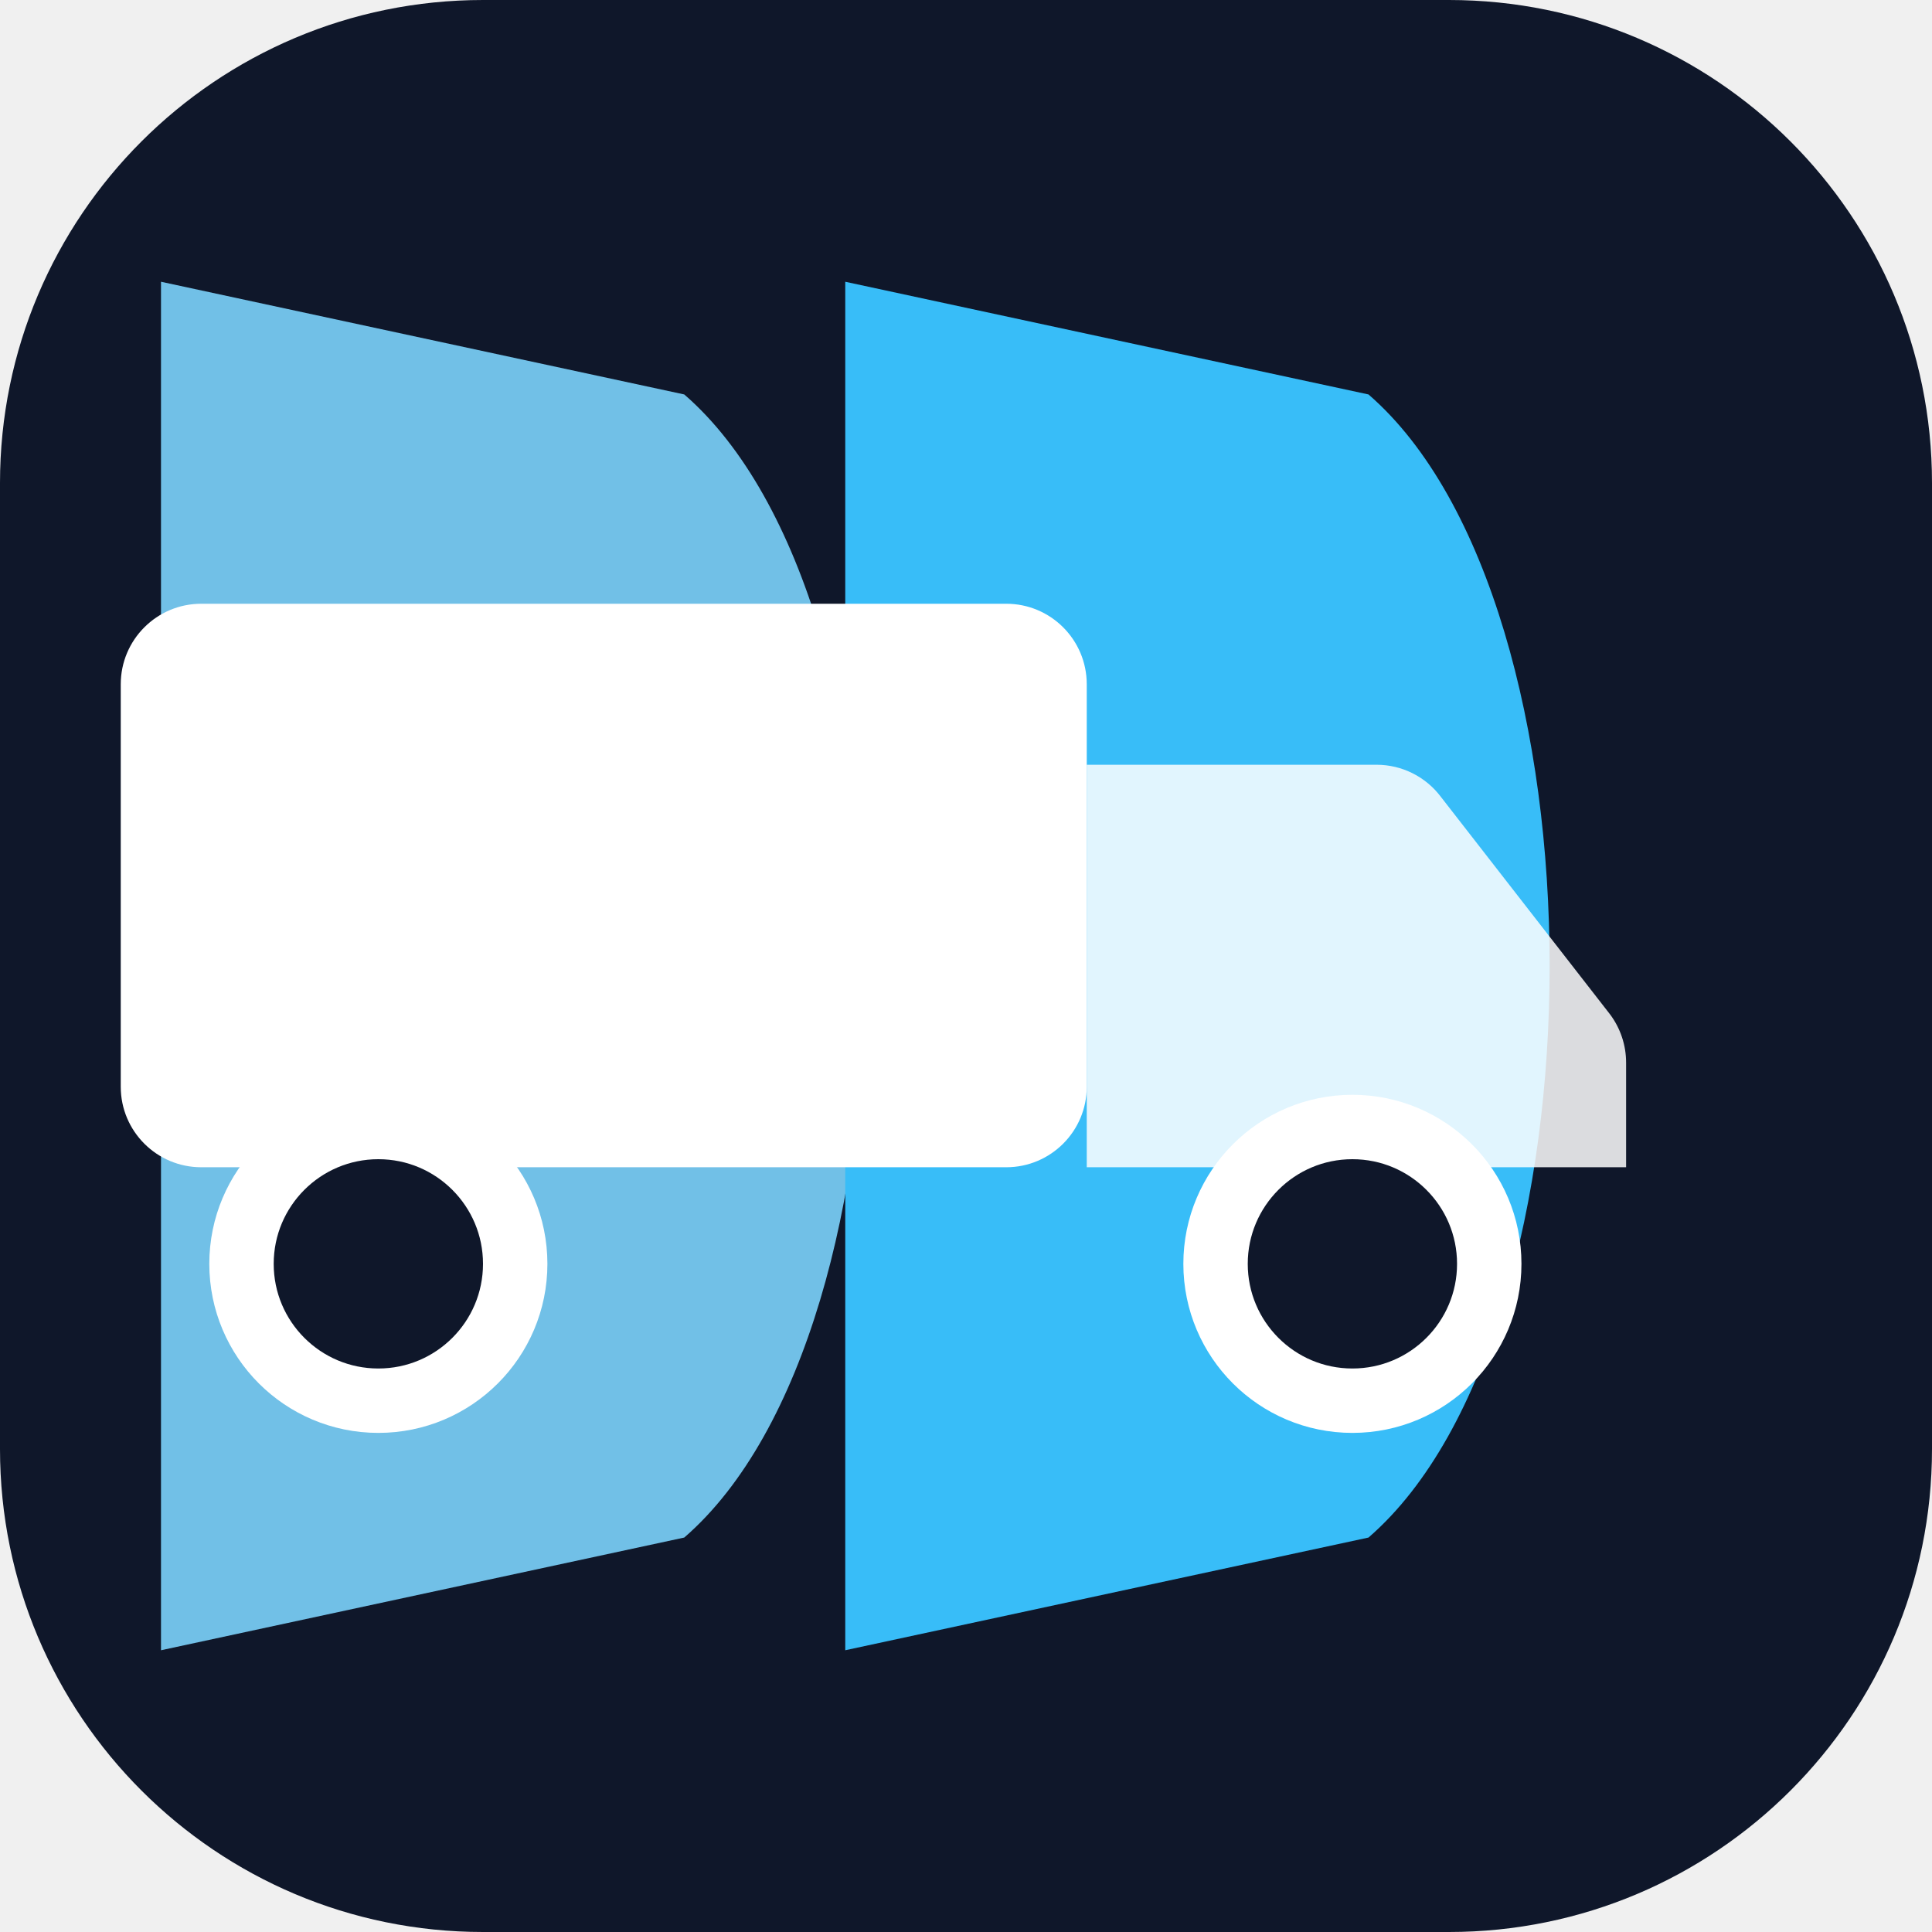
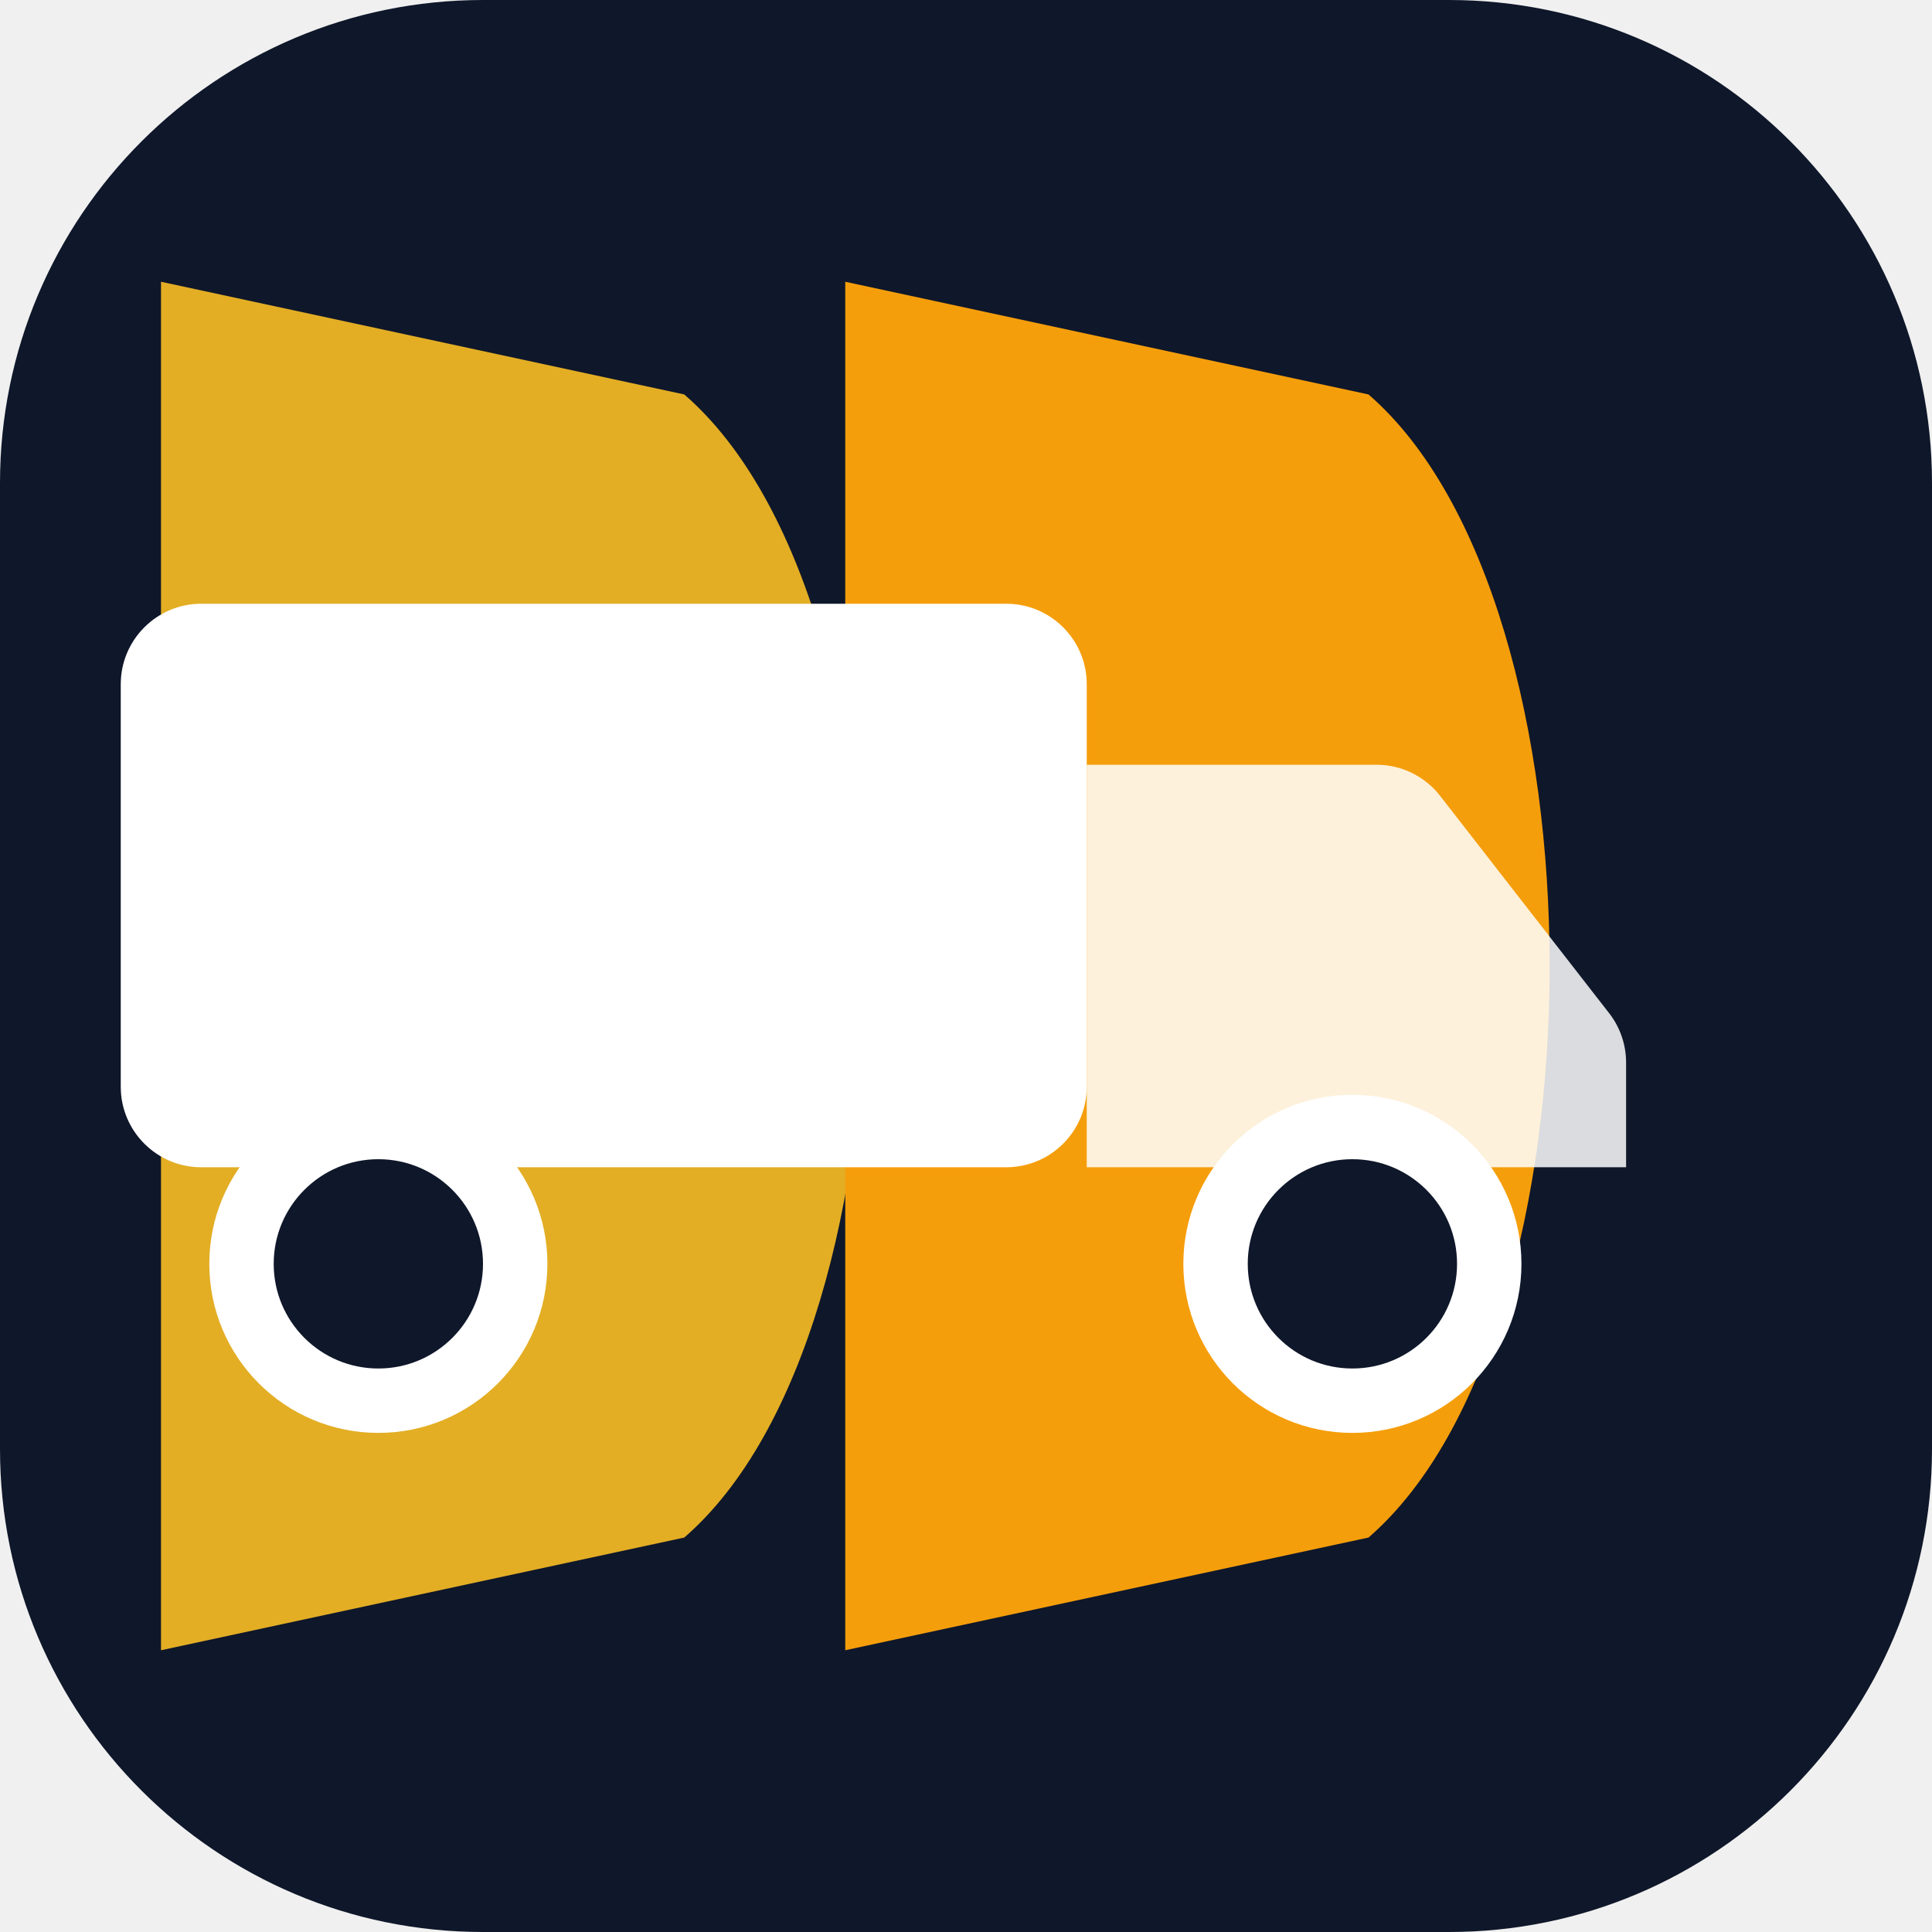
<svg xmlns="http://www.w3.org/2000/svg" viewBox="0 0 24 24" fill="none">
  <rect width="24" height="24" rx="6" fill="#0F172A" />
-   <path d="M2 3.5v17l6.5-1.4c3-2.6 3-11.6 0-14.2L2 3.5Z" fill="#7DD3FC" fill-opacity="0.9" />
-   <path d="M10.5 3.5v17l6.5-1.4c3-2.6 3-11.6 0-14.2L10.5 3.5Z" fill="#38BDF8" />
+   <path d="M2 3.5v17l6.5-1.4c3-2.6 3-11.6 0-14.2L2 3.5Z" fill="#FBBF24" fill-opacity="0.9" />
+   <path d="M10.5 3.5v17l6.5-1.4c3-2.6 3-11.6 0-14.2L10.5 3.5Z" fill="#F59E0B" />
  <g transform="translate(1.5,7.5)">
    <rect x="0" y="0" width="12" height="7" rx="1" fill="white" />
    <path d="M12 2h3.6a1 1 0 0 1 .8.4l2.1 2.7a1 1 0 0 1 .2.6V7h-6.7V2Z" fill="white" fill-opacity="0.85" />
    <circle cx="3.2" cy="8.2" r="1.7" fill="#0F172A" stroke="white" stroke-width="0.8" />
    <circle cx="15.3" cy="8.2" r="1.7" fill="#0F172A" stroke="white" stroke-width="0.8" />
  </g>
</svg>
